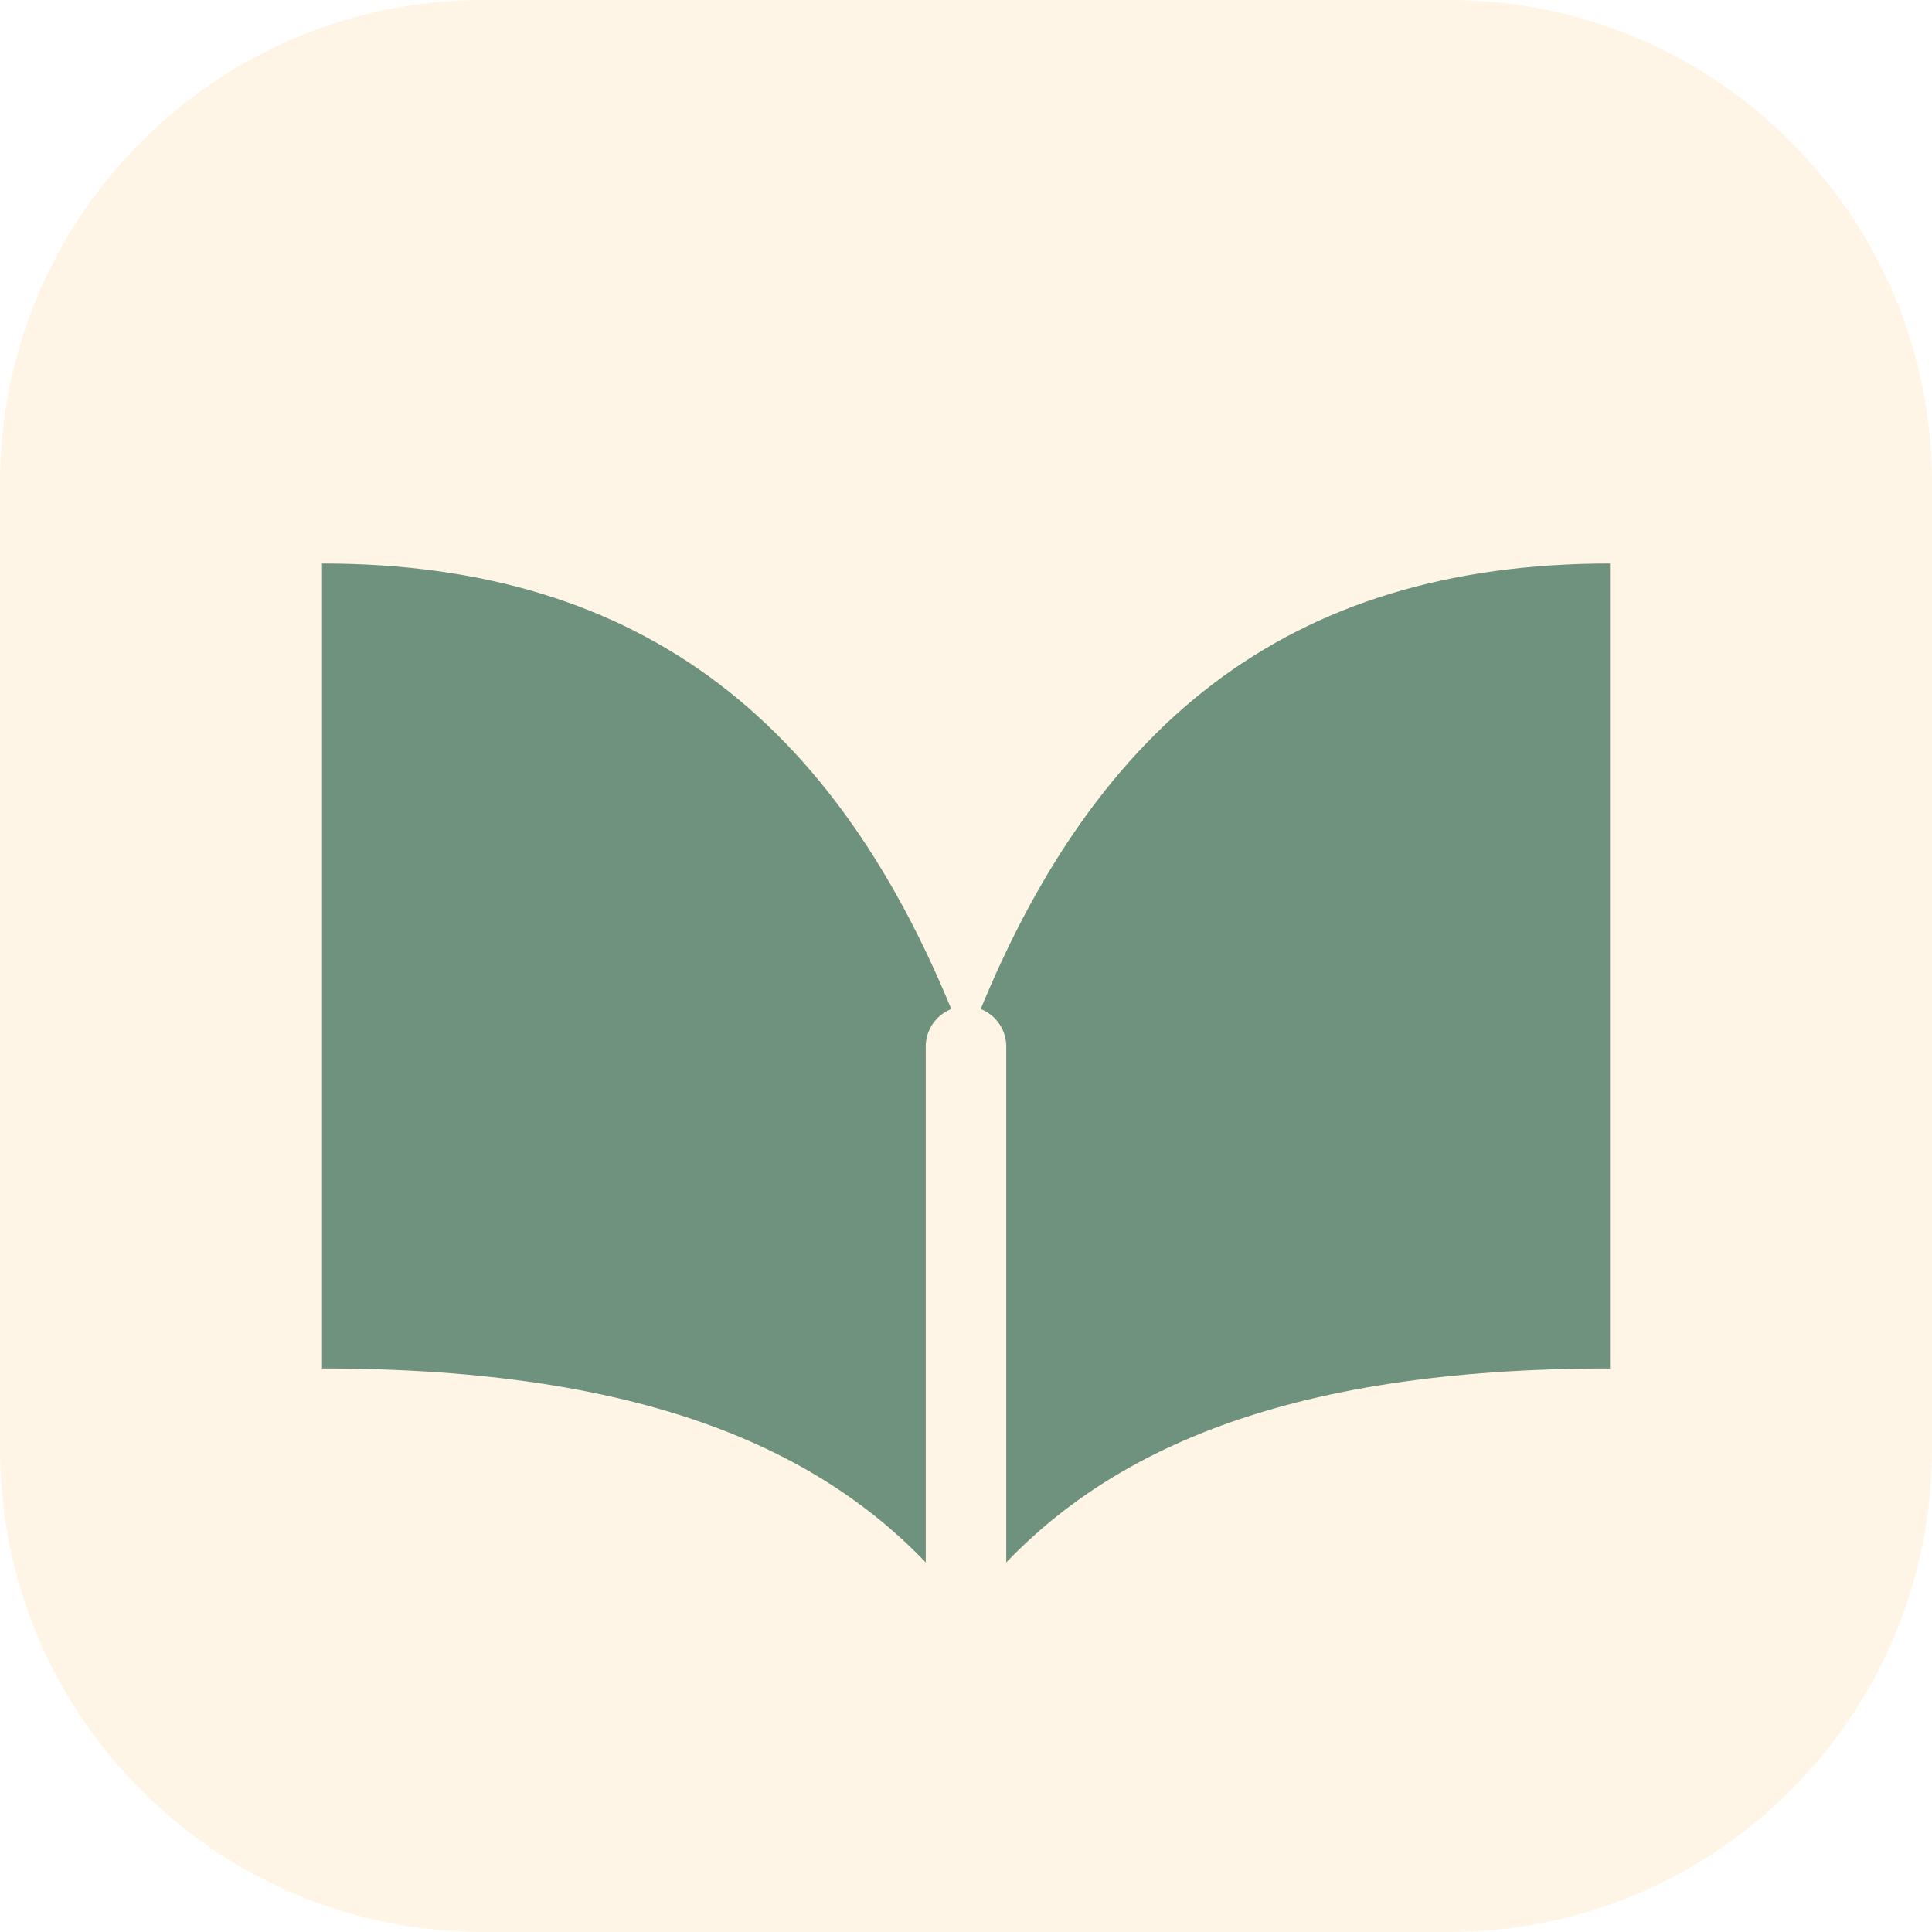
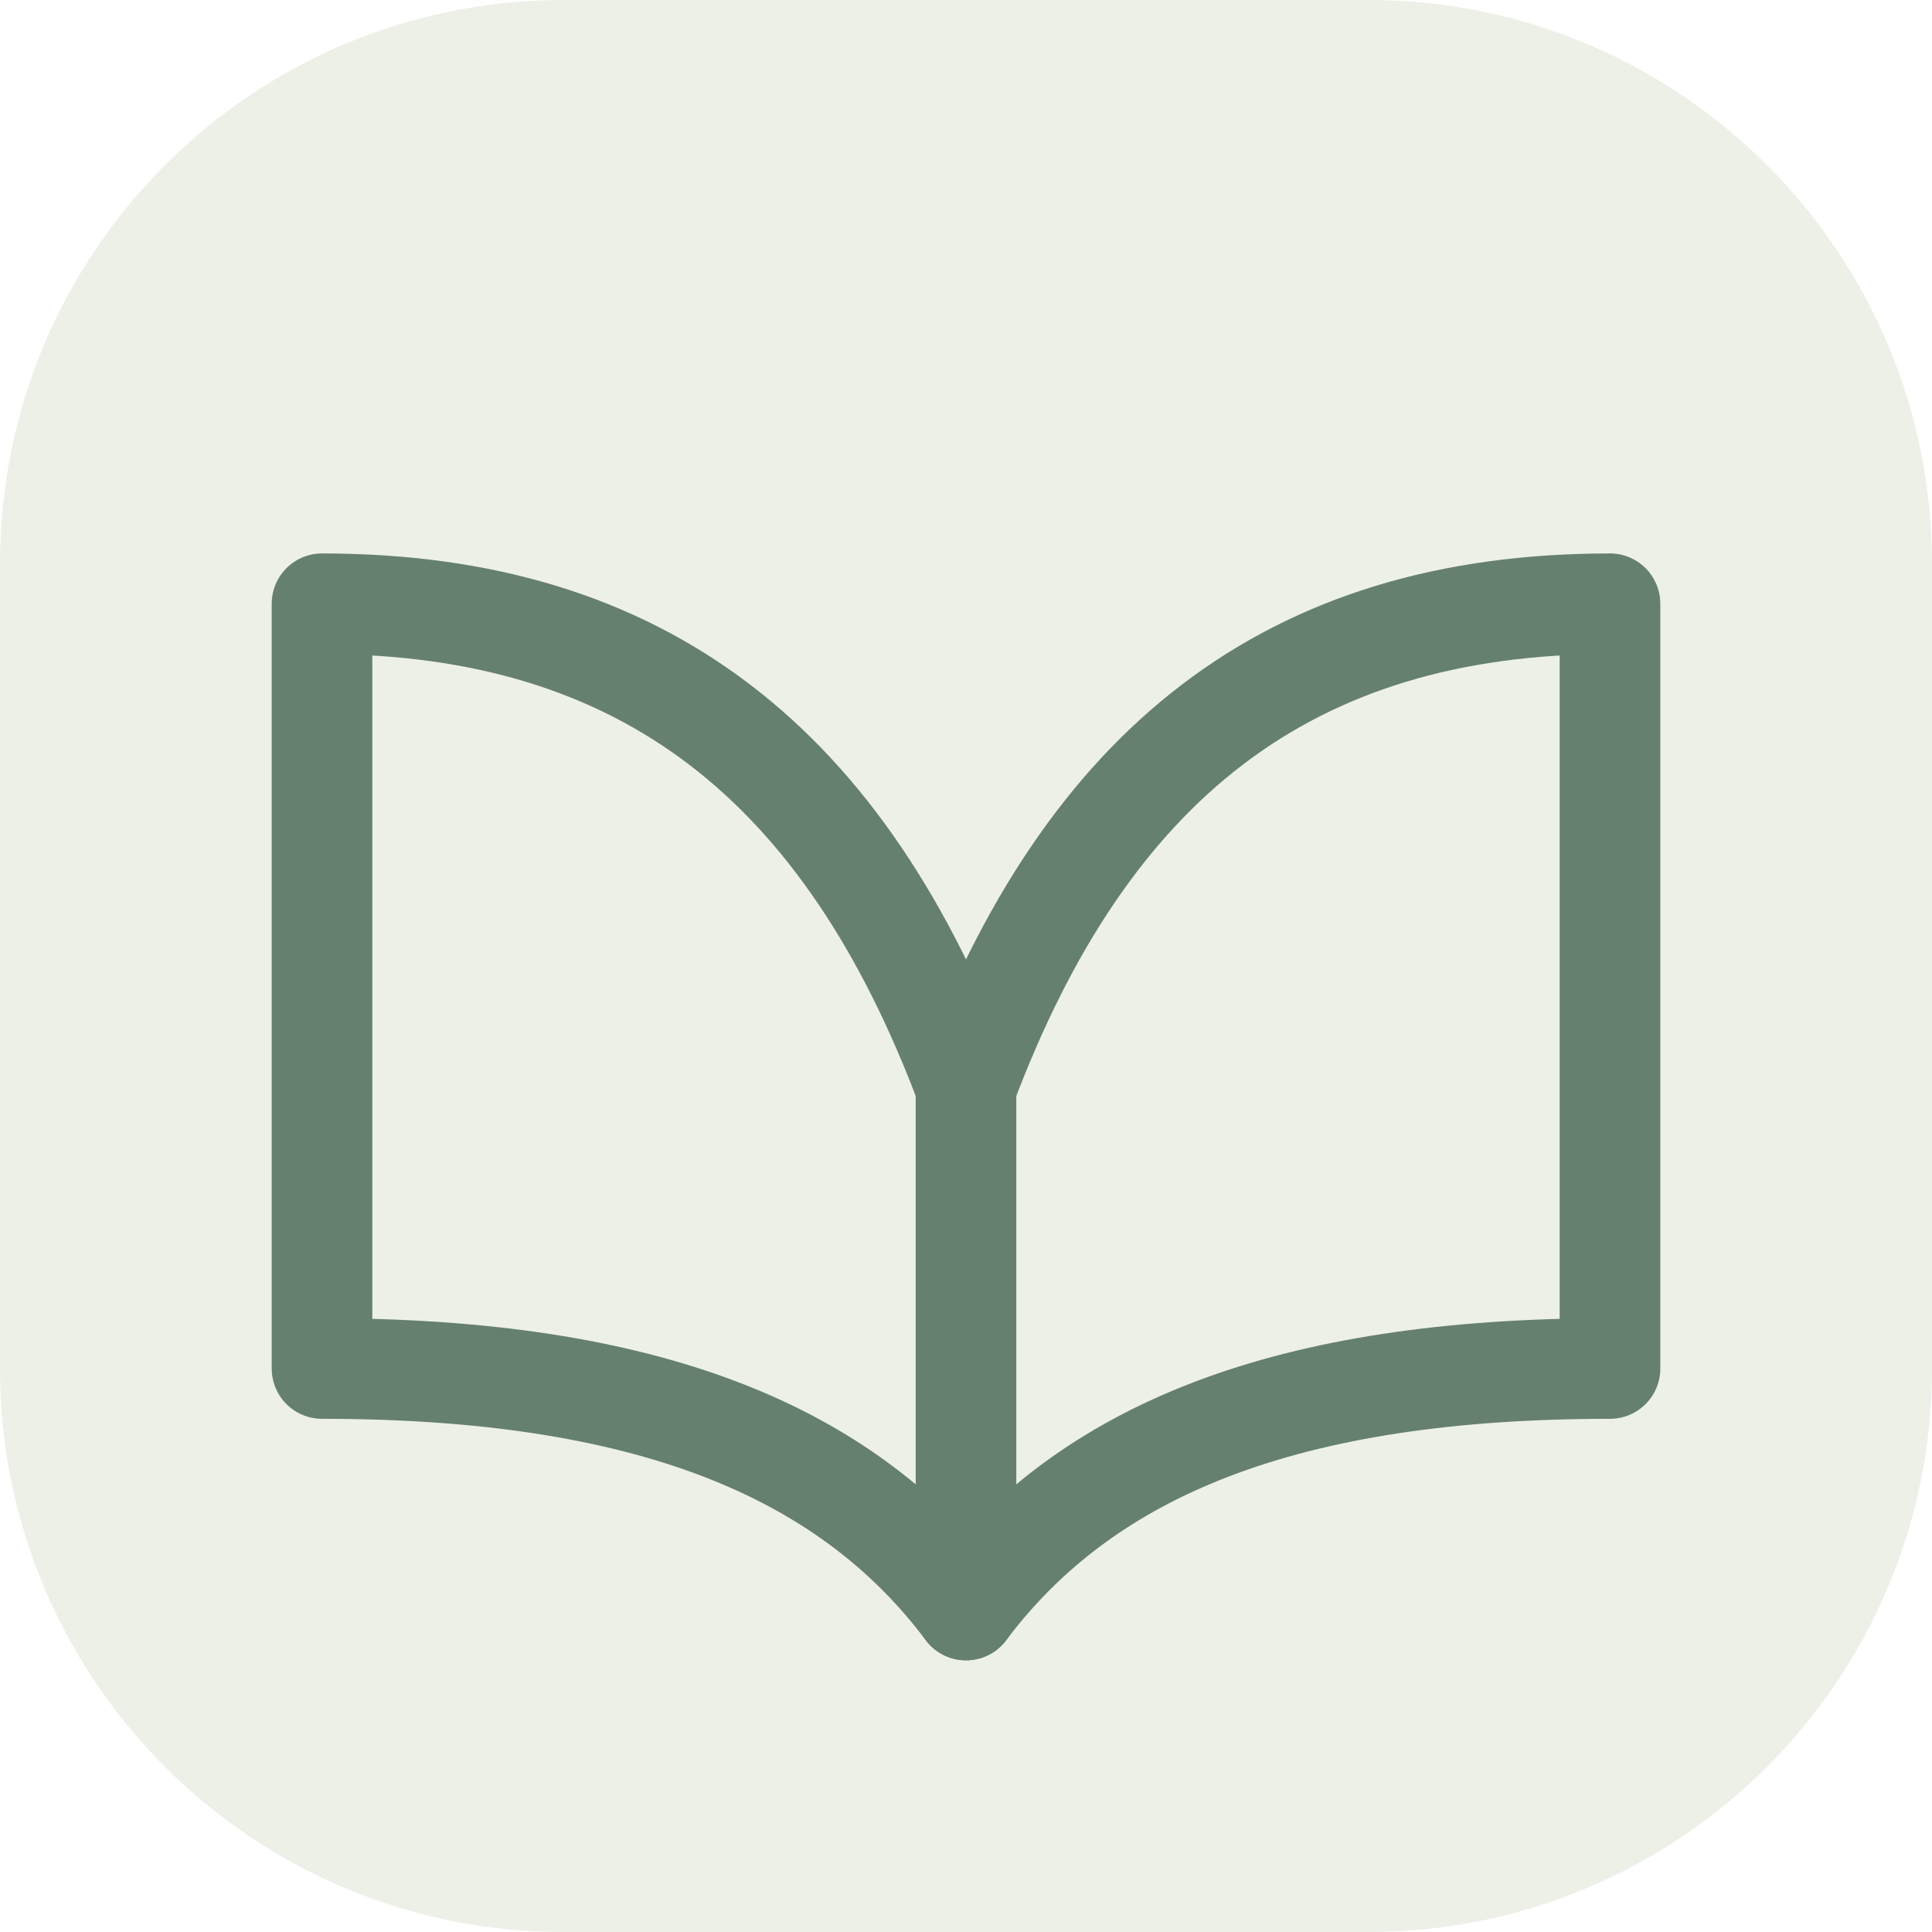
<svg xmlns="http://www.w3.org/2000/svg" viewBox="0 0 48 48">
-   <rect width="48" height="48" rx="12" fill="#fff5e6" />
-   <path d="M8 34V14c8 0 13 4 16 12 3-8 8-12 16-12v20c-8 0-13 2-16 6-3-4-8-6-16-6Z" fill="#6e927d" />
-   <path d="M24 26v14" fill="none" stroke="#fff5e6" stroke-linecap="round" stroke-width="2" />
+   <rect width="48" height="48" rx="14" fill="#edf0e7" />
+   <path d="M8 34V15c8 0 13 4 16 12 3-8 8-12 16-12v19c-8 0-13 2-16 6-3-4-8-6-16-6Z" fill="none" stroke="#66806f" stroke-linejoin="round" stroke-width="2.5" />
+   <path d="M24 27v13" fill="none" stroke="#66806f" stroke-linecap="round" stroke-width="2.5" />
</svg>
